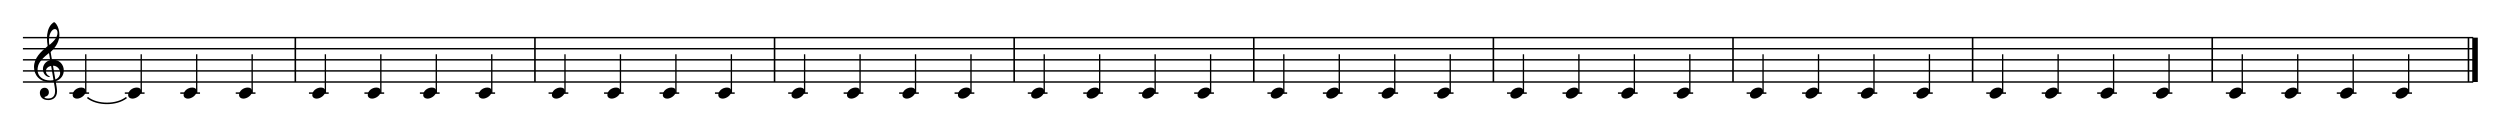
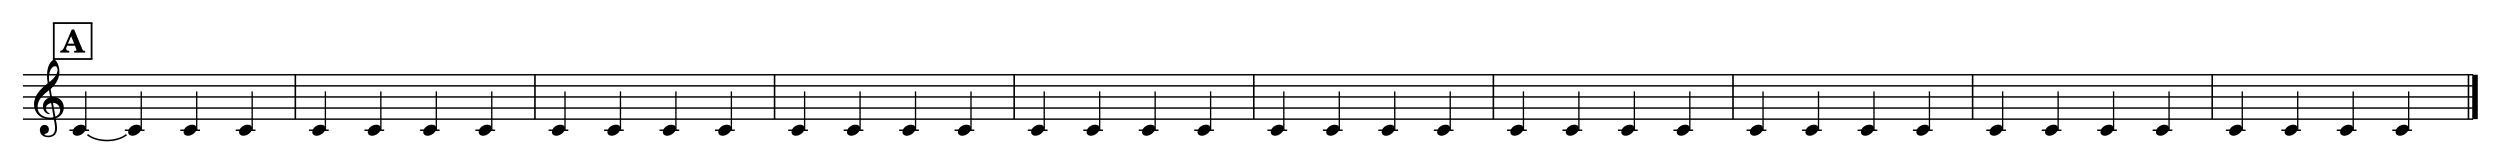
- <svg xmlns="http://www.w3.org/2000/svg" width="2253.616" height="115.659" viewBox="0 0 225.362 11.566">
-   <g transform="translate(3.065 7.392) scale(1 -1)">
+ <svg xmlns="http://www.w3.org/2000/svg" width="2253.616" height="149.137" viewBox="0 0 225.362 14.914">
+   <g transform="translate(3.065 10.7398) scale(1 -1)">
    <g data-layer="0">
      <line x1="0" y1="0" x2="0" y2="0" stroke="#000000" stroke-width="0" data-prov="01550dc9d118134419219044f188e28a" data-source-kind="6" data-kind="stroke" />
      <line x1="-1" y1="0" x2="219.885" y2="0" stroke="#000000" stroke-width="0.13" data-prov="5235156954d3cdda987a3da1af222a55" data-source-kind="3" data-kind="stroke" />
      <line x1="-1" y1="1" x2="219.885" y2="1" stroke="#000000" stroke-width="0.13" data-prov="10cbe3e182e937b8e3d90a03397b2e97" data-source-kind="3" data-kind="stroke" />
      <line x1="-1" y1="2" x2="219.885" y2="2" stroke="#000000" stroke-width="0.13" data-prov="94825cd467fe6fb512d271e66b59674a" data-source-kind="3" data-kind="stroke" />
      <line x1="-1" y1="3" x2="219.885" y2="3" stroke="#000000" stroke-width="0.13" data-prov="bc2cd26cec8e4650eedcf04fbc91320f" data-source-kind="3" data-kind="stroke" />
      <line x1="-1" y1="4" x2="219.885" y2="4" stroke="#000000" stroke-width="0.13" data-prov="c46b9445a4c5ff909f50b13f9025c4a3" data-source-kind="3" data-kind="stroke" />
      <line x1="0" y1="0" x2="0" y2="0" stroke="#000000" stroke-width="0" data-prov="fe116eb75ff697f9f2451c10c05349c6" data-source-kind="2" data-kind="stroke" />
      <line x1="4.665" y1="-1" x2="4.665" y2="2.5" stroke="#000000" stroke-width="0.12" data-prov="dbd573fbc0c21f9b07a8537f658b048c" data-source-kind="0" data-kind="stroke" />
      <line x1="3.185" y1="-1" x2="4.965" y2="-1" stroke="#000000" stroke-width="0.13" data-prov="07ffb45f25e59b0955bd4e248522b2ef" data-source-kind="1" data-kind="stroke" />
      <line x1="9.665" y1="-1" x2="9.665" y2="2.5" stroke="#000000" stroke-width="0.12" data-prov="276b6f72f2bcb818f84229b6833ce022" data-source-kind="0" data-kind="stroke" />
      <line x1="8.185" y1="-1" x2="9.965" y2="-1" stroke="#000000" stroke-width="0.13" data-prov="3539af5cd23dc6ca259a35fef4aa45c2" data-source-kind="1" data-kind="stroke" />
      <line x1="14.665" y1="-1" x2="14.665" y2="2.5" stroke="#000000" stroke-width="0.12" data-prov="d1b0067ebb2b2b9115a77aaadc53bffe" data-source-kind="0" data-kind="stroke" />
      <line x1="13.185" y1="-1" x2="14.965" y2="-1" stroke="#000000" stroke-width="0.13" data-prov="9b43d5d2a83ce1086364f6f3ac4b5ba2" data-source-kind="1" data-kind="stroke" />
      <line x1="19.665" y1="-1" x2="19.665" y2="2.5" stroke="#000000" stroke-width="0.12" data-prov="13303d184ca25b99835d71e21f3a96df" data-source-kind="0" data-kind="stroke" />
      <line x1="18.185" y1="-1" x2="19.965" y2="-1" stroke="#000000" stroke-width="0.13" data-prov="d6c7a9458a06532e1c7507e71363c0dd" data-source-kind="1" data-kind="stroke" />
      <line x1="26.265" y1="-1" x2="26.265" y2="2.5" stroke="#000000" stroke-width="0.12" data-prov="aa33134cf72cebda65d1b2b427230541" data-source-kind="0" data-kind="stroke" />
      <line x1="24.785" y1="-1" x2="26.565" y2="-1" stroke="#000000" stroke-width="0.13" data-prov="20fbe0162b0bc4dd93e2c3e3da73bb83" data-source-kind="1" data-kind="stroke" />
      <line x1="31.265" y1="-1" x2="31.265" y2="2.5" stroke="#000000" stroke-width="0.12" data-prov="01d06ae931cf05983e4b17744108297b" data-source-kind="0" data-kind="stroke" />
      <line x1="29.785" y1="-1" x2="31.565" y2="-1" stroke="#000000" stroke-width="0.13" data-prov="cd9abf9ed66ab876f68b9d88ce1e5199" data-source-kind="1" data-kind="stroke" />
      <line x1="36.265" y1="-1" x2="36.265" y2="2.5" stroke="#000000" stroke-width="0.12" data-prov="47c9ce76466974ecfabe4a9cafb75c3c" data-source-kind="0" data-kind="stroke" />
      <line x1="34.785" y1="-1" x2="36.565" y2="-1" stroke="#000000" stroke-width="0.13" data-prov="7ade41165c11102f29e87cb09eb3f88f" data-source-kind="1" data-kind="stroke" />
      <line x1="41.265" y1="-1" x2="41.265" y2="2.5" stroke="#000000" stroke-width="0.12" data-prov="e6d1c0a44d13be2700ad4381e1d518fa" data-source-kind="0" data-kind="stroke" />
      <line x1="39.785" y1="-1" x2="41.565" y2="-1" stroke="#000000" stroke-width="0.13" data-prov="32c2aa89808756c46e8b7afcfb2eb057" data-source-kind="1" data-kind="stroke" />
      <line x1="47.865" y1="-1" x2="47.865" y2="2.5" stroke="#000000" stroke-width="0.12" data-prov="370a65aab516f6792e49a1ed28bd5cd9" data-source-kind="0" data-kind="stroke" />
      <line x1="46.385" y1="-1" x2="48.165" y2="-1" stroke="#000000" stroke-width="0.13" data-prov="0a3ae3c155d29c21e266e663a8b1b214" data-source-kind="1" data-kind="stroke" />
      <line x1="52.865" y1="-1" x2="52.865" y2="2.5" stroke="#000000" stroke-width="0.12" data-prov="75b4bca159d5c28b10b2078bb457bb53" data-source-kind="0" data-kind="stroke" />
      <line x1="51.385" y1="-1" x2="53.165" y2="-1" stroke="#000000" stroke-width="0.13" data-prov="c27e3e835224dc54cef9b36818099cd0" data-source-kind="1" data-kind="stroke" />
      <line x1="57.865" y1="-1" x2="57.865" y2="2.5" stroke="#000000" stroke-width="0.12" data-prov="c4531390972e55a43af2bd9f85e3c250" data-source-kind="0" data-kind="stroke" />
      <line x1="56.385" y1="-1" x2="58.165" y2="-1" stroke="#000000" stroke-width="0.13" data-prov="4b43990bc25bf4afffda3e2a7d4dcab7" data-source-kind="1" data-kind="stroke" />
      <line x1="62.865" y1="-1" x2="62.865" y2="2.5" stroke="#000000" stroke-width="0.12" data-prov="888c6ef019fc4b0fc714672a4444c60c" data-source-kind="0" data-kind="stroke" />
      <line x1="61.385" y1="-1" x2="63.165" y2="-1" stroke="#000000" stroke-width="0.13" data-prov="8e120598410629bb86883f318071a6b5" data-source-kind="1" data-kind="stroke" />
      <line x1="69.465" y1="-1" x2="69.465" y2="2.5" stroke="#000000" stroke-width="0.12" data-prov="6c70ad9006ed8fbb104d77eba3f2dbcb" data-source-kind="0" data-kind="stroke" />
      <line x1="67.985" y1="-1" x2="69.765" y2="-1" stroke="#000000" stroke-width="0.13" data-prov="6d2724bb96160f831b4e987ce6b4349a" data-source-kind="1" data-kind="stroke" />
      <line x1="74.465" y1="-1" x2="74.465" y2="2.5" stroke="#000000" stroke-width="0.12" data-prov="debe82da2c34817a871d8a4cc5cc3fdd" data-source-kind="0" data-kind="stroke" />
      <line x1="72.985" y1="-1" x2="74.765" y2="-1" stroke="#000000" stroke-width="0.13" data-prov="7a9f84c8590c7e8156fd929e35153cf8" data-source-kind="1" data-kind="stroke" />
      <line x1="79.465" y1="-1" x2="79.465" y2="2.5" stroke="#000000" stroke-width="0.12" data-prov="7b524c2e9e5657b68fd1a81337887c2e" data-source-kind="0" data-kind="stroke" />
      <line x1="77.985" y1="-1" x2="79.765" y2="-1" stroke="#000000" stroke-width="0.13" data-prov="c4a9602f838e0ea74a9fe68da12baff2" data-source-kind="1" data-kind="stroke" />
      <line x1="84.465" y1="-1" x2="84.465" y2="2.5" stroke="#000000" stroke-width="0.12" data-prov="cb31fbbd4a3e3eb17ed06e65f40589e5" data-source-kind="0" data-kind="stroke" />
      <line x1="82.985" y1="-1" x2="84.765" y2="-1" stroke="#000000" stroke-width="0.13" data-prov="76860486e62be8520184bb3e8c284d94" data-source-kind="1" data-kind="stroke" />
      <line x1="91.065" y1="-1" x2="91.065" y2="2.5" stroke="#000000" stroke-width="0.12" data-prov="bc1cc9bede7fc3c72827cfbf184cdb7e" data-source-kind="0" data-kind="stroke" />
      <line x1="89.585" y1="-1" x2="91.365" y2="-1" stroke="#000000" stroke-width="0.13" data-prov="a3fd2ae47f432e61881cb1e44a7108e6" data-source-kind="1" data-kind="stroke" />
      <line x1="96.065" y1="-1" x2="96.065" y2="2.5" stroke="#000000" stroke-width="0.12" data-prov="95891bc2b58231a1618b5d422e6131b0" data-source-kind="0" data-kind="stroke" />
      <line x1="94.585" y1="-1" x2="96.365" y2="-1" stroke="#000000" stroke-width="0.13" data-prov="a9e2ee2be83c0a4978db517bf182efe9" data-source-kind="1" data-kind="stroke" />
      <line x1="101.065" y1="-1" x2="101.065" y2="2.5" stroke="#000000" stroke-width="0.12" data-prov="ed21002861831422bdbb36e8f981d2a9" data-source-kind="0" data-kind="stroke" />
      <line x1="99.585" y1="-1" x2="101.365" y2="-1" stroke="#000000" stroke-width="0.13" data-prov="2bac60a88ddddcf403dd6edfb67b5bb0" data-source-kind="1" data-kind="stroke" />
      <line x1="106.065" y1="-1" x2="106.065" y2="2.5" stroke="#000000" stroke-width="0.12" data-prov="e49748251746a6dbdf15aa8dd983e6e7" data-source-kind="0" data-kind="stroke" />
      <line x1="104.585" y1="-1" x2="106.365" y2="-1" stroke="#000000" stroke-width="0.13" data-prov="a592bc951f4afa64726aa30ccdd6ddfa" data-source-kind="1" data-kind="stroke" />
      <line x1="112.665" y1="-1" x2="112.665" y2="2.5" stroke="#000000" stroke-width="0.12" data-prov="8d2938a01abfe451991829fbde6d2b94" data-source-kind="0" data-kind="stroke" />
      <line x1="111.185" y1="-1" x2="112.965" y2="-1" stroke="#000000" stroke-width="0.13" data-prov="c73f1aad686621adde07e7fe7b160ad7" data-source-kind="1" data-kind="stroke" />
      <line x1="117.665" y1="-1" x2="117.665" y2="2.5" stroke="#000000" stroke-width="0.12" data-prov="88366a6edcce03db41d39d08b2616742" data-source-kind="0" data-kind="stroke" />
      <line x1="116.185" y1="-1" x2="117.965" y2="-1" stroke="#000000" stroke-width="0.13" data-prov="4e052448582a8fdc672f38b02dc205e1" data-source-kind="1" data-kind="stroke" />
      <line x1="122.665" y1="-1" x2="122.665" y2="2.5" stroke="#000000" stroke-width="0.12" data-prov="77a10c7862f0ffce98d309bb71ce675f" data-source-kind="0" data-kind="stroke" />
      <line x1="121.185" y1="-1" x2="122.965" y2="-1" stroke="#000000" stroke-width="0.13" data-prov="68c691f2336e5a322116641b9f2f7054" data-source-kind="1" data-kind="stroke" />
      <line x1="127.665" y1="-1" x2="127.665" y2="2.5" stroke="#000000" stroke-width="0.12" data-prov="cfa457e70519a1826f321a56cb3fd03b" data-source-kind="0" data-kind="stroke" />
      <line x1="126.185" y1="-1" x2="127.965" y2="-1" stroke="#000000" stroke-width="0.13" data-prov="3c3f0d6b5ab00374d7628cd6f9876bc9" data-source-kind="1" data-kind="stroke" />
      <line x1="134.265" y1="-1" x2="134.265" y2="2.5" stroke="#000000" stroke-width="0.12" data-prov="273d04eeece605789035a29d80023c2c" data-source-kind="0" data-kind="stroke" />
      <line x1="132.785" y1="-1" x2="134.565" y2="-1" stroke="#000000" stroke-width="0.13" data-prov="9ec226573f8ea2320fc444c562163ddb" data-source-kind="1" data-kind="stroke" />
      <line x1="139.265" y1="-1" x2="139.265" y2="2.5" stroke="#000000" stroke-width="0.12" data-prov="a23b09fda2784b566bf1de48e89a2baa" data-source-kind="0" data-kind="stroke" />
      <line x1="137.785" y1="-1" x2="139.565" y2="-1" stroke="#000000" stroke-width="0.13" data-prov="9e3345d5dddffbb9cf263a1708fc2589" data-source-kind="1" data-kind="stroke" />
      <line x1="144.265" y1="-1" x2="144.265" y2="2.5" stroke="#000000" stroke-width="0.12" data-prov="edf9ca4611cfc17faace6241cae3b73d" data-source-kind="0" data-kind="stroke" />
      <line x1="142.785" y1="-1" x2="144.565" y2="-1" stroke="#000000" stroke-width="0.13" data-prov="ea06a5b83026202fbe3eed55ca3680c9" data-source-kind="1" data-kind="stroke" />
      <line x1="149.265" y1="-1" x2="149.265" y2="2.5" stroke="#000000" stroke-width="0.12" data-prov="f1e3c0367633266d5f188e5bd6d98ad4" data-source-kind="0" data-kind="stroke" />
      <line x1="147.785" y1="-1" x2="149.565" y2="-1" stroke="#000000" stroke-width="0.13" data-prov="b8d324f0620ebb59f66346b61a4d214e" data-source-kind="1" data-kind="stroke" />
      <line x1="155.865" y1="-1" x2="155.865" y2="2.5" stroke="#000000" stroke-width="0.12" data-prov="2bf824905032462ee8c9988b780feabf" data-source-kind="0" data-kind="stroke" />
      <line x1="154.385" y1="-1" x2="156.165" y2="-1" stroke="#000000" stroke-width="0.13" data-prov="579f0f80918268f1ba03890d14832b56" data-source-kind="1" data-kind="stroke" />
      <line x1="160.865" y1="-1" x2="160.865" y2="2.5" stroke="#000000" stroke-width="0.12" data-prov="08a65aebf8baaded74feb3ec7cc36d18" data-source-kind="0" data-kind="stroke" />
      <line x1="159.385" y1="-1" x2="161.165" y2="-1" stroke="#000000" stroke-width="0.13" data-prov="f04f04c436808c53ab1c2b169d7f5a33" data-source-kind="1" data-kind="stroke" />
      <line x1="165.865" y1="-1" x2="165.865" y2="2.5" stroke="#000000" stroke-width="0.12" data-prov="d155779804ad660f4466745153872349" data-source-kind="0" data-kind="stroke" />
      <line x1="164.385" y1="-1" x2="166.165" y2="-1" stroke="#000000" stroke-width="0.13" data-prov="3b9174fe7361dbfc454fbe17b9ec81b1" data-source-kind="1" data-kind="stroke" />
      <line x1="170.865" y1="-1" x2="170.865" y2="2.5" stroke="#000000" stroke-width="0.12" data-prov="af73177552d5fa95b746caf62d000623" data-source-kind="0" data-kind="stroke" />
      <line x1="169.385" y1="-1" x2="171.165" y2="-1" stroke="#000000" stroke-width="0.13" data-prov="46e6eac9f03c1e09a15cb0bb07628570" data-source-kind="1" data-kind="stroke" />
      <line x1="177.465" y1="-1" x2="177.465" y2="2.5" stroke="#000000" stroke-width="0.12" data-prov="7c839e4fb5f2522c8fde3b48577eafae" data-source-kind="0" data-kind="stroke" />
      <line x1="175.985" y1="-1" x2="177.765" y2="-1" stroke="#000000" stroke-width="0.13" data-prov="0e4ec9f37979b06c54f0e2d499df5bf1" data-source-kind="1" data-kind="stroke" />
      <line x1="182.465" y1="-1" x2="182.465" y2="2.5" stroke="#000000" stroke-width="0.12" data-prov="0c8e0b8170c827494e606d4541ce2c89" data-source-kind="0" data-kind="stroke" />
      <line x1="180.985" y1="-1" x2="182.765" y2="-1" stroke="#000000" stroke-width="0.13" data-prov="61f1ed037baf82bf6594769a9205df07" data-source-kind="1" data-kind="stroke" />
      <line x1="187.465" y1="-1" x2="187.465" y2="2.5" stroke="#000000" stroke-width="0.12" data-prov="42480ffc14ad129d8dec456e7bad317c" data-source-kind="0" data-kind="stroke" />
      <line x1="185.985" y1="-1" x2="187.765" y2="-1" stroke="#000000" stroke-width="0.13" data-prov="adc82c9de5d3ed333e335c32f7690a6b" data-source-kind="1" data-kind="stroke" />
      <line x1="192.465" y1="-1" x2="192.465" y2="2.5" stroke="#000000" stroke-width="0.12" data-prov="0f408610c63793003f04e3af5a03493f" data-source-kind="0" data-kind="stroke" />
      <line x1="190.985" y1="-1" x2="192.765" y2="-1" stroke="#000000" stroke-width="0.13" data-prov="1dee0e17b4b9167cda8e51b45e2ab47c" data-source-kind="1" data-kind="stroke" />
      <line x1="199.065" y1="-1" x2="199.065" y2="2.5" stroke="#000000" stroke-width="0.12" data-prov="99d50b32a7d1eac1019c14132a834144" data-source-kind="0" data-kind="stroke" />
      <line x1="197.585" y1="-1" x2="199.365" y2="-1" stroke="#000000" stroke-width="0.13" data-prov="c33f0e929fa3ea4230c07aca80f60c04" data-source-kind="1" data-kind="stroke" />
      <line x1="204.065" y1="-1" x2="204.065" y2="2.5" stroke="#000000" stroke-width="0.12" data-prov="572e96450f21b18771e510c6c41444dc" data-source-kind="0" data-kind="stroke" />
      <line x1="202.585" y1="-1" x2="204.365" y2="-1" stroke="#000000" stroke-width="0.13" data-prov="67463b29bfb160641501f497f6134aa6" data-source-kind="1" data-kind="stroke" />
      <line x1="209.065" y1="-1" x2="209.065" y2="2.5" stroke="#000000" stroke-width="0.12" data-prov="68935c410dbe357c3f80b01c6e6d3cb1" data-source-kind="0" data-kind="stroke" />
      <line x1="207.585" y1="-1" x2="209.365" y2="-1" stroke="#000000" stroke-width="0.13" data-prov="75f41055f9e23911ca51158dab6488df" data-source-kind="1" data-kind="stroke" />
      <line x1="214.065" y1="-1" x2="214.065" y2="2.5" stroke="#000000" stroke-width="0.12" data-prov="9e9ba65603d31963bdc6d55dfacc5eba" data-source-kind="0" data-kind="stroke" />
      <line x1="212.585" y1="-1" x2="214.365" y2="-1" stroke="#000000" stroke-width="0.13" data-prov="66a37f88caecfe799ec34469d2302afd" data-source-kind="1" data-kind="stroke" />
      <line x1="0" y1="0" x2="0" y2="0" stroke="#000000" stroke-width="0" data-prov="10eb9773d25f0d7d64f92b36f88e5b38" data-source-kind="14" data-kind="stroke" />
-       <line x1="0" y1="0" x2="0" y2="0" stroke="#000000" stroke-width="0" data-prov="86a982398112115027c54222505dd143" data-source-kind="15" data-kind="stroke" />
+       <line x1="1.701" y1="8.66" x2="5.268" y2="8.66" stroke="#000000" stroke-width="0.16" data-prov="439edea56404c7aad10766c9ffce46d5" data-source-kind="15" data-kind="stroke" />
+       <line x1="1.701" y1="5.42" x2="5.268" y2="5.42" stroke="#000000" stroke-width="0.16" data-prov="bd7ca0a21451094018bf8e5c89d8e8dd" data-source-kind="15" data-kind="stroke" />
+       <line x1="1.781" y1="5.42" x2="1.781" y2="8.66" stroke="#000000" stroke-width="0.16" data-prov="a4760a1f1b11ae5d5aa1e0d64904177a" data-source-kind="15" data-kind="stroke" />
+       <line x1="5.188" y1="5.42" x2="5.188" y2="8.66" stroke="#000000" stroke-width="0.16" data-prov="19cd584b4dc916fc8a0990a21e6fcf8a" data-source-kind="15" data-kind="stroke" />
      <line x1="0" y1="0" x2="0" y2="0" stroke="#000000" stroke-width="0" data-prov="c183669ac91f35eb7a0040b48fde85ab" data-source-kind="25" data-kind="stroke" />
      <path d="M 4.815 -1.4 C 5.695 -2.104 7.455 -2.104 8.335 -1.4" fill="none" stroke="#000000" stroke-width="0.14" data-prov="40a9a55985c8bf8b1eb66b6d8c8e7b7a" data-source-kind="12" data-kind="curve" />
      <path d="M1.504 1.66C1.496 1.708 1.504 1.712 1.528 1.736C1.96 2.14 2.288 2.648 2.288 3.26C2.288 3.608 2.192 3.952 2.028 4.192C1.968 4.28 1.864 4.392 1.82 4.392C1.764 4.392 1.64 4.288 1.56 4.2C1.264 3.872 1.168 3.372 1.168 2.956C1.168 2.724 1.196 2.464 1.224 2.3C1.232 2.252 1.236 2.244 1.188 2.204C0.612 1.728 0 1.156 0 0.348C0 -0.348 0.476 -1.008 1.456 -1.008C1.548 -1.008 1.652 -1 1.732 -0.984C1.776 -0.976 1.784 -0.972 1.792 -1.02C1.84 -1.288 1.9 -1.636 1.9 -1.824C1.9 -2.416 1.5 -2.488 1.264 -2.488C1.048 -2.488 0.944 -2.424 0.944 -2.372C0.944 -2.344 0.98 -2.332 1.072 -2.304C1.196 -2.268 1.34 -2.16 1.34 -1.928C1.34 -1.708 1.2 -1.52 0.956 -1.52C0.688 -1.52 0.528 -1.732 0.528 -1.98C0.528 -2.24 0.684 -2.632 1.288 -2.632C1.556 -2.632 2.076 -2.512 2.076 -1.832C2.076 -1.604 2.004 -1.224 1.96 -0.976C1.952 -0.928 1.956 -0.932 2.012 -0.908C2.416 -0.748 2.684 -0.408 2.684 0.044C2.684 0.556 2.308 1.008 1.72 1.008C1.616 1.008 1.616 1.008 1.604 1.08ZM1.88 3.772C2.012 3.772 2.12 3.664 2.12 3.444C2.12 3 1.74 2.64 1.424 2.364C1.396 2.34 1.38 2.344 1.372 2.396C1.356 2.5 1.348 2.636 1.348 2.764C1.348 3.388 1.636 3.772 1.88 3.772ZM1.444 1.048C1.456 0.972 1.456 0.976 1.384 0.952C1.032 0.832 0.804 0.516 0.804 0.176C0.804 -0.184 0.992 -0.44 1.264 -0.532C1.296 -0.544 1.344 -0.556 1.372 -0.556C1.404 -0.556 1.42 -0.536 1.42 -0.512C1.42 -0.484 1.388 -0.472 1.36 -0.46C1.192 -0.388 1.072 -0.216 1.072 -0.032C1.072 0.196 1.228 0.368 1.472 0.436C1.536 0.452 1.544 0.448 1.552 0.404L1.752 -0.788C1.76 -0.832 1.756 -0.832 1.696 -0.844C1.632 -0.856 1.552 -0.864 1.472 -0.864C0.772 -0.864 0.32 -0.476 0.32 0.08C0.32 0.316 0.36 0.632 0.692 1.008C0.932 1.276 1.116 1.424 1.304 1.576C1.344 1.608 1.352 1.604 1.36 1.56ZM1.72 0.412C1.712 0.46 1.716 0.472 1.764 0.468C2.088 0.44 2.356 0.168 2.356 -0.184C2.356 -0.436 2.204 -0.64 1.98 -0.752C1.932 -0.776 1.924 -0.776 1.916 -0.728Z" transform="translate(0 1)" fill="#000000" data-prov="2bc09f9490decea3e13f24459f1b64f4" data-source-kind="4" data-glyph="gClef" data-class="clef" />
      <path d="M0.388 -0.5C0.744 -0.5 1.18 -0.172 1.18 0.168C1.18 0.372 1.02 0.5 0.792 0.5C0.352 0.5 0 0.176 0 -0.168C0 -0.376 0.172 -0.5 0.388 -0.5Z" transform="translate(3.4846 -1)" fill="#000000" data-prov="870b54f8730bed8251f4f891a3c4b233" data-source-kind="1" data-glyph="noteheadBlack" data-class="notehead" />
      <path d="M0.388 -0.5C0.744 -0.5 1.18 -0.172 1.18 0.168C1.18 0.372 1.02 0.5 0.792 0.5C0.352 0.5 0 0.176 0 -0.168C0 -0.376 0.172 -0.5 0.388 -0.5Z" transform="translate(8.4846 -1)" fill="#000000" data-prov="5833135b23eaf581bccad90222f64e7e" data-source-kind="1" data-glyph="noteheadBlack" data-class="notehead" />
      <path d="M0.388 -0.5C0.744 -0.5 1.18 -0.172 1.18 0.168C1.18 0.372 1.02 0.5 0.792 0.5C0.352 0.5 0 0.176 0 -0.168C0 -0.376 0.172 -0.5 0.388 -0.5Z" transform="translate(13.4846 -1)" fill="#000000" data-prov="3c653d764b31b22273540a079363370c" data-source-kind="1" data-glyph="noteheadBlack" data-class="notehead" />
      <path d="M0.388 -0.5C0.744 -0.5 1.18 -0.172 1.18 0.168C1.18 0.372 1.02 0.5 0.792 0.5C0.352 0.5 0 0.176 0 -0.168C0 -0.376 0.172 -0.5 0.388 -0.5Z" transform="translate(18.4846 -1)" fill="#000000" data-prov="dfd195901678557bdc1f1351634d2b68" data-source-kind="1" data-glyph="noteheadBlack" data-class="notehead" />
      <path d="M0.388 -0.5C0.744 -0.5 1.18 -0.172 1.18 0.168C1.18 0.372 1.02 0.5 0.792 0.5C0.352 0.5 0 0.176 0 -0.168C0 -0.376 0.172 -0.5 0.388 -0.5Z" transform="translate(25.0846 -1)" fill="#000000" data-prov="99d206152de1651afeef963c42d7984f" data-source-kind="1" data-glyph="noteheadBlack" data-class="notehead" />
      <path d="M0.388 -0.5C0.744 -0.5 1.18 -0.172 1.18 0.168C1.18 0.372 1.02 0.5 0.792 0.5C0.352 0.5 0 0.176 0 -0.168C0 -0.376 0.172 -0.5 0.388 -0.5Z" transform="translate(30.0846 -1)" fill="#000000" data-prov="1340dc8c93d5925410da02d683dd5916" data-source-kind="1" data-glyph="noteheadBlack" data-class="notehead" />
      <path d="M0.388 -0.5C0.744 -0.5 1.18 -0.172 1.18 0.168C1.18 0.372 1.02 0.5 0.792 0.5C0.352 0.5 0 0.176 0 -0.168C0 -0.376 0.172 -0.5 0.388 -0.5Z" transform="translate(35.0846 -1)" fill="#000000" data-prov="d9b7e874516d265e3c165a16887a22bd" data-source-kind="1" data-glyph="noteheadBlack" data-class="notehead" />
      <path d="M0.388 -0.5C0.744 -0.5 1.18 -0.172 1.18 0.168C1.18 0.372 1.02 0.5 0.792 0.5C0.352 0.5 0 0.176 0 -0.168C0 -0.376 0.172 -0.5 0.388 -0.5Z" transform="translate(40.0846 -1)" fill="#000000" data-prov="12ef29aff1cc56481133aec42c0d1d35" data-source-kind="1" data-glyph="noteheadBlack" data-class="notehead" />
      <path d="M0.388 -0.5C0.744 -0.5 1.18 -0.172 1.18 0.168C1.18 0.372 1.02 0.5 0.792 0.5C0.352 0.5 0 0.176 0 -0.168C0 -0.376 0.172 -0.5 0.388 -0.5Z" transform="translate(46.6846 -1)" fill="#000000" data-prov="6f2586548ccd7de6800f74edd852d03b" data-source-kind="1" data-glyph="noteheadBlack" data-class="notehead" />
      <path d="M0.388 -0.5C0.744 -0.5 1.18 -0.172 1.18 0.168C1.18 0.372 1.02 0.5 0.792 0.5C0.352 0.5 0 0.176 0 -0.168C0 -0.376 0.172 -0.5 0.388 -0.5Z" transform="translate(51.6846 -1)" fill="#000000" data-prov="6cd2fcd32ca7d1441b6534c025d7ae93" data-source-kind="1" data-glyph="noteheadBlack" data-class="notehead" />
      <path d="M0.388 -0.5C0.744 -0.5 1.18 -0.172 1.18 0.168C1.18 0.372 1.02 0.5 0.792 0.5C0.352 0.5 0 0.176 0 -0.168C0 -0.376 0.172 -0.5 0.388 -0.5Z" transform="translate(56.6846 -1)" fill="#000000" data-prov="e71f03f7d3d50a64ea72ce4bcdffb03e" data-source-kind="1" data-glyph="noteheadBlack" data-class="notehead" />
      <path d="M0.388 -0.5C0.744 -0.5 1.18 -0.172 1.18 0.168C1.18 0.372 1.02 0.5 0.792 0.5C0.352 0.5 0 0.176 0 -0.168C0 -0.376 0.172 -0.5 0.388 -0.5Z" transform="translate(61.6846 -1)" fill="#000000" data-prov="0227904e88f6312904444c17ae540b57" data-source-kind="1" data-glyph="noteheadBlack" data-class="notehead" />
      <path d="M0.388 -0.5C0.744 -0.5 1.18 -0.172 1.18 0.168C1.18 0.372 1.02 0.5 0.792 0.5C0.352 0.5 0 0.176 0 -0.168C0 -0.376 0.172 -0.5 0.388 -0.5Z" transform="translate(68.2846 -1)" fill="#000000" data-prov="6cce2821ccbb4f5769708cb9ca3c38a7" data-source-kind="1" data-glyph="noteheadBlack" data-class="notehead" />
      <path d="M0.388 -0.5C0.744 -0.5 1.18 -0.172 1.18 0.168C1.18 0.372 1.02 0.5 0.792 0.5C0.352 0.5 0 0.176 0 -0.168C0 -0.376 0.172 -0.5 0.388 -0.5Z" transform="translate(73.2846 -1)" fill="#000000" data-prov="9952a70d5e0f9911d93466e83edc252e" data-source-kind="1" data-glyph="noteheadBlack" data-class="notehead" />
      <path d="M0.388 -0.5C0.744 -0.5 1.18 -0.172 1.18 0.168C1.18 0.372 1.02 0.5 0.792 0.5C0.352 0.5 0 0.176 0 -0.168C0 -0.376 0.172 -0.5 0.388 -0.5Z" transform="translate(78.2846 -1)" fill="#000000" data-prov="1ead59d59c0c7cec46071003e7741905" data-source-kind="1" data-glyph="noteheadBlack" data-class="notehead" />
      <path d="M0.388 -0.5C0.744 -0.5 1.18 -0.172 1.18 0.168C1.18 0.372 1.02 0.5 0.792 0.5C0.352 0.5 0 0.176 0 -0.168C0 -0.376 0.172 -0.5 0.388 -0.5Z" transform="translate(83.2846 -1)" fill="#000000" data-prov="4b82f873de97ed4fa80748acbf368585" data-source-kind="1" data-glyph="noteheadBlack" data-class="notehead" />
      <path d="M0.388 -0.5C0.744 -0.5 1.18 -0.172 1.18 0.168C1.18 0.372 1.02 0.5 0.792 0.5C0.352 0.5 0 0.176 0 -0.168C0 -0.376 0.172 -0.5 0.388 -0.5Z" transform="translate(89.8846 -1)" fill="#000000" data-prov="a26098a444bb635ce82ff700f48491ed" data-source-kind="1" data-glyph="noteheadBlack" data-class="notehead" />
      <path d="M0.388 -0.5C0.744 -0.5 1.18 -0.172 1.18 0.168C1.18 0.372 1.02 0.5 0.792 0.5C0.352 0.5 0 0.176 0 -0.168C0 -0.376 0.172 -0.5 0.388 -0.5Z" transform="translate(94.8846 -1)" fill="#000000" data-prov="460c0831f9fd8de9b01a3a4bac641c8e" data-source-kind="1" data-glyph="noteheadBlack" data-class="notehead" />
      <path d="M0.388 -0.5C0.744 -0.5 1.18 -0.172 1.18 0.168C1.18 0.372 1.02 0.5 0.792 0.5C0.352 0.5 0 0.176 0 -0.168C0 -0.376 0.172 -0.5 0.388 -0.5Z" transform="translate(99.8846 -1)" fill="#000000" data-prov="50dc15968bfd55c7637d0dde7c2f7bb3" data-source-kind="1" data-glyph="noteheadBlack" data-class="notehead" />
      <path d="M0.388 -0.5C0.744 -0.5 1.18 -0.172 1.18 0.168C1.18 0.372 1.02 0.5 0.792 0.5C0.352 0.5 0 0.176 0 -0.168C0 -0.376 0.172 -0.5 0.388 -0.5Z" transform="translate(104.8846 -1)" fill="#000000" data-prov="d095c952d8865af497a68b9fb543c15e" data-source-kind="1" data-glyph="noteheadBlack" data-class="notehead" />
      <path d="M0.388 -0.5C0.744 -0.5 1.18 -0.172 1.18 0.168C1.18 0.372 1.02 0.5 0.792 0.5C0.352 0.5 0 0.176 0 -0.168C0 -0.376 0.172 -0.5 0.388 -0.5Z" transform="translate(111.4846 -1)" fill="#000000" data-prov="1e4cb41d3c7556e314182c82b7790bef" data-source-kind="1" data-glyph="noteheadBlack" data-class="notehead" />
      <path d="M0.388 -0.5C0.744 -0.5 1.18 -0.172 1.18 0.168C1.18 0.372 1.02 0.5 0.792 0.5C0.352 0.5 0 0.176 0 -0.168C0 -0.376 0.172 -0.5 0.388 -0.5Z" transform="translate(116.4846 -1)" fill="#000000" data-prov="9645397274cb84055aeba5639f8b06a5" data-source-kind="1" data-glyph="noteheadBlack" data-class="notehead" />
      <path d="M0.388 -0.5C0.744 -0.5 1.18 -0.172 1.18 0.168C1.18 0.372 1.02 0.5 0.792 0.5C0.352 0.5 0 0.176 0 -0.168C0 -0.376 0.172 -0.5 0.388 -0.5Z" transform="translate(121.4846 -1)" fill="#000000" data-prov="9578182658c00300531491532d13f66a" data-source-kind="1" data-glyph="noteheadBlack" data-class="notehead" />
      <path d="M0.388 -0.5C0.744 -0.5 1.18 -0.172 1.18 0.168C1.18 0.372 1.02 0.5 0.792 0.5C0.352 0.5 0 0.176 0 -0.168C0 -0.376 0.172 -0.5 0.388 -0.5Z" transform="translate(126.4846 -1)" fill="#000000" data-prov="0a4dcf79021a9ba0366091e34fab456c" data-source-kind="1" data-glyph="noteheadBlack" data-class="notehead" />
      <path d="M0.388 -0.5C0.744 -0.5 1.18 -0.172 1.18 0.168C1.18 0.372 1.02 0.5 0.792 0.5C0.352 0.5 0 0.176 0 -0.168C0 -0.376 0.172 -0.5 0.388 -0.5Z" transform="translate(133.0846 -1)" fill="#000000" data-prov="4b3905877c48341998d76f07cdb9eff5" data-source-kind="1" data-glyph="noteheadBlack" data-class="notehead" />
      <path d="M0.388 -0.5C0.744 -0.5 1.18 -0.172 1.18 0.168C1.18 0.372 1.02 0.5 0.792 0.5C0.352 0.5 0 0.176 0 -0.168C0 -0.376 0.172 -0.5 0.388 -0.5Z" transform="translate(138.0846 -1)" fill="#000000" data-prov="4582d540c93386289e704713ab2deeeb" data-source-kind="1" data-glyph="noteheadBlack" data-class="notehead" />
      <path d="M0.388 -0.5C0.744 -0.5 1.18 -0.172 1.18 0.168C1.18 0.372 1.02 0.5 0.792 0.5C0.352 0.5 0 0.176 0 -0.168C0 -0.376 0.172 -0.5 0.388 -0.5Z" transform="translate(143.0846 -1)" fill="#000000" data-prov="b6d88aa94cc5462fed11ef21a9b9d6df" data-source-kind="1" data-glyph="noteheadBlack" data-class="notehead" />
      <path d="M0.388 -0.5C0.744 -0.5 1.18 -0.172 1.18 0.168C1.18 0.372 1.02 0.5 0.792 0.5C0.352 0.5 0 0.176 0 -0.168C0 -0.376 0.172 -0.5 0.388 -0.5Z" transform="translate(148.0846 -1)" fill="#000000" data-prov="88fff9d9a3f4097be33105eff4f0664a" data-source-kind="1" data-glyph="noteheadBlack" data-class="notehead" />
      <path d="M0.388 -0.5C0.744 -0.5 1.18 -0.172 1.18 0.168C1.18 0.372 1.02 0.5 0.792 0.5C0.352 0.5 0 0.176 0 -0.168C0 -0.376 0.172 -0.5 0.388 -0.5Z" transform="translate(154.6846 -1)" fill="#000000" data-prov="1c0a15caddb0e912285270f67ff23a3b" data-source-kind="1" data-glyph="noteheadBlack" data-class="notehead" />
      <path d="M0.388 -0.5C0.744 -0.5 1.18 -0.172 1.18 0.168C1.18 0.372 1.02 0.5 0.792 0.5C0.352 0.5 0 0.176 0 -0.168C0 -0.376 0.172 -0.5 0.388 -0.5Z" transform="translate(159.6846 -1)" fill="#000000" data-prov="82e4c22515ed591ba37576873988586e" data-source-kind="1" data-glyph="noteheadBlack" data-class="notehead" />
      <path d="M0.388 -0.5C0.744 -0.5 1.18 -0.172 1.18 0.168C1.18 0.372 1.02 0.5 0.792 0.5C0.352 0.5 0 0.176 0 -0.168C0 -0.376 0.172 -0.5 0.388 -0.5Z" transform="translate(164.6846 -1)" fill="#000000" data-prov="6304bcb23912da87e33c77509f7985f4" data-source-kind="1" data-glyph="noteheadBlack" data-class="notehead" />
      <path d="M0.388 -0.5C0.744 -0.5 1.18 -0.172 1.18 0.168C1.18 0.372 1.02 0.5 0.792 0.5C0.352 0.5 0 0.176 0 -0.168C0 -0.376 0.172 -0.5 0.388 -0.5Z" transform="translate(169.6846 -1)" fill="#000000" data-prov="99878edbfc3bbb1e8eca463cccd584ce" data-source-kind="1" data-glyph="noteheadBlack" data-class="notehead" />
      <path d="M0.388 -0.5C0.744 -0.5 1.18 -0.172 1.18 0.168C1.18 0.372 1.02 0.5 0.792 0.5C0.352 0.5 0 0.176 0 -0.168C0 -0.376 0.172 -0.5 0.388 -0.5Z" transform="translate(176.2846 -1)" fill="#000000" data-prov="d10593c1a375a3b07eb107dae9e897b3" data-source-kind="1" data-glyph="noteheadBlack" data-class="notehead" />
      <path d="M0.388 -0.5C0.744 -0.5 1.18 -0.172 1.18 0.168C1.18 0.372 1.02 0.5 0.792 0.5C0.352 0.5 0 0.176 0 -0.168C0 -0.376 0.172 -0.5 0.388 -0.5Z" transform="translate(181.2846 -1)" fill="#000000" data-prov="ba9722cd8f95336b0804751c84983573" data-source-kind="1" data-glyph="noteheadBlack" data-class="notehead" />
      <path d="M0.388 -0.5C0.744 -0.5 1.18 -0.172 1.18 0.168C1.18 0.372 1.02 0.5 0.792 0.5C0.352 0.5 0 0.176 0 -0.168C0 -0.376 0.172 -0.5 0.388 -0.5Z" transform="translate(186.2846 -1)" fill="#000000" data-prov="103fdcd52932b1c8f5fab0036c2dd002" data-source-kind="1" data-glyph="noteheadBlack" data-class="notehead" />
      <path d="M0.388 -0.5C0.744 -0.5 1.18 -0.172 1.18 0.168C1.18 0.372 1.02 0.5 0.792 0.5C0.352 0.5 0 0.176 0 -0.168C0 -0.376 0.172 -0.5 0.388 -0.5Z" transform="translate(191.2846 -1)" fill="#000000" data-prov="fcd49faa62e91333932dbac75206c859" data-source-kind="1" data-glyph="noteheadBlack" data-class="notehead" />
      <path d="M0.388 -0.5C0.744 -0.5 1.18 -0.172 1.18 0.168C1.18 0.372 1.02 0.5 0.792 0.5C0.352 0.5 0 0.176 0 -0.168C0 -0.376 0.172 -0.5 0.388 -0.5Z" transform="translate(197.8846 -1)" fill="#000000" data-prov="cc13049cf24d89de78d5dcc3bed18d7f" data-source-kind="1" data-glyph="noteheadBlack" data-class="notehead" />
      <path d="M0.388 -0.5C0.744 -0.5 1.18 -0.172 1.18 0.168C1.18 0.372 1.02 0.5 0.792 0.5C0.352 0.5 0 0.176 0 -0.168C0 -0.376 0.172 -0.5 0.388 -0.5Z" transform="translate(202.8846 -1)" fill="#000000" data-prov="88a15f00dc6e06aaf9f2532f05f6197e" data-source-kind="1" data-glyph="noteheadBlack" data-class="notehead" />
      <path d="M0.388 -0.5C0.744 -0.5 1.18 -0.172 1.18 0.168C1.18 0.372 1.02 0.5 0.792 0.5C0.352 0.5 0 0.176 0 -0.168C0 -0.376 0.172 -0.5 0.388 -0.5Z" transform="translate(207.8846 -1)" fill="#000000" data-prov="cd16148313e9a4f391ab0cabfeb1ee4c" data-source-kind="1" data-glyph="noteheadBlack" data-class="notehead" />
      <path d="M0.388 -0.5C0.744 -0.5 1.18 -0.172 1.18 0.168C1.18 0.372 1.02 0.5 0.792 0.5C0.352 0.5 0 0.176 0 -0.168C0 -0.376 0.172 -0.5 0.388 -0.5Z" transform="translate(212.8846 -1)" fill="#000000" data-prov="df598a181d9acccffc346705fce5da9b" data-source-kind="1" data-glyph="noteheadBlack" data-class="notehead" />
      <path d="M0.144 0V4H0V0Z" transform="translate(23.4846 0)" fill="#000000" data-prov="867b15e7cfaeccccfe301517166fe106" data-source-kind="9" data-glyph="barlineSingle" data-class="barline" />
      <path d="M0.144 0V4H0V0Z" transform="translate(45.0846 0)" fill="#000000" data-prov="2d8913235b36cc0b1c41dc5238cba014" data-source-kind="9" data-glyph="barlineSingle" data-class="barline" />
      <path d="M0.144 0V4H0V0Z" transform="translate(66.6846 0)" fill="#000000" data-prov="b263edd8a4514fa237d4e7942c04be8c" data-source-kind="9" data-glyph="barlineSingle" data-class="barline" />
      <path d="M0.144 0V4H0V0Z" transform="translate(88.2846 0)" fill="#000000" data-prov="abc1bd57e0116cfc47c4f84f0c22b2e6" data-source-kind="9" data-glyph="barlineSingle" data-class="barline" />
      <path d="M0.144 0V4H0V0Z" transform="translate(109.8846 0)" fill="#000000" data-prov="9f811a0578b546d35393e29bb06afe9b" data-source-kind="9" data-glyph="barlineSingle" data-class="barline" />
      <path d="M0.144 0V4H0V0Z" transform="translate(131.4846 0)" fill="#000000" data-prov="7c62f742d0a60d8a6177a714ef9241af" data-source-kind="9" data-glyph="barlineSingle" data-class="barline" />
      <path d="M0.144 0V4H0V0Z" transform="translate(153.0846 0)" fill="#000000" data-prov="0b1e63cbd07616159ee70000e3c76056" data-source-kind="9" data-glyph="barlineSingle" data-class="barline" />
      <path d="M0.144 0V4H0V0Z" transform="translate(174.6846 0)" fill="#000000" data-prov="f21f4e337050d50f36f7d905196db794" data-source-kind="9" data-glyph="barlineSingle" data-class="barline" />
      <path d="M0.144 0V4H0V0Z" transform="translate(196.2846 0)" fill="#000000" data-prov="f4a3968aa56472207e4e921c44dfa1d7" data-source-kind="9" data-glyph="barlineSingle" data-class="barline" />
      <path d="M0.144 0V4H0V0ZM0.912 4H0.412V0H0.912Z" transform="translate(219.3846 0)" fill="#000000" data-prov="d99180b4838ec1269b3f4caee0201968" data-source-kind="9" data-glyph="barlineFinal" data-class="barline" />
+       <g aria-label="A" data-prov="86a982398112115027c54222505dd143" data-source-kind="15" data-kind="text">
+         <path d="M351 737L124 207C78 99 41 60 -18 54L-18 0L271 0L271 54C200 58 172 77 172 123C172 140 176 156 187 180L203 218L452 218L490 120C501 92 502 87 502 79C502 61 488 55 444 55L427 54L427 0L778 0L778 54C721 56 705 66 684 117L427 737ZM330 524L427 285L229 285Z" transform="translate(2.4122 6) scale(0.002822)" fill="#000000" />
+       </g>
    </g>
  </g>
</svg>
